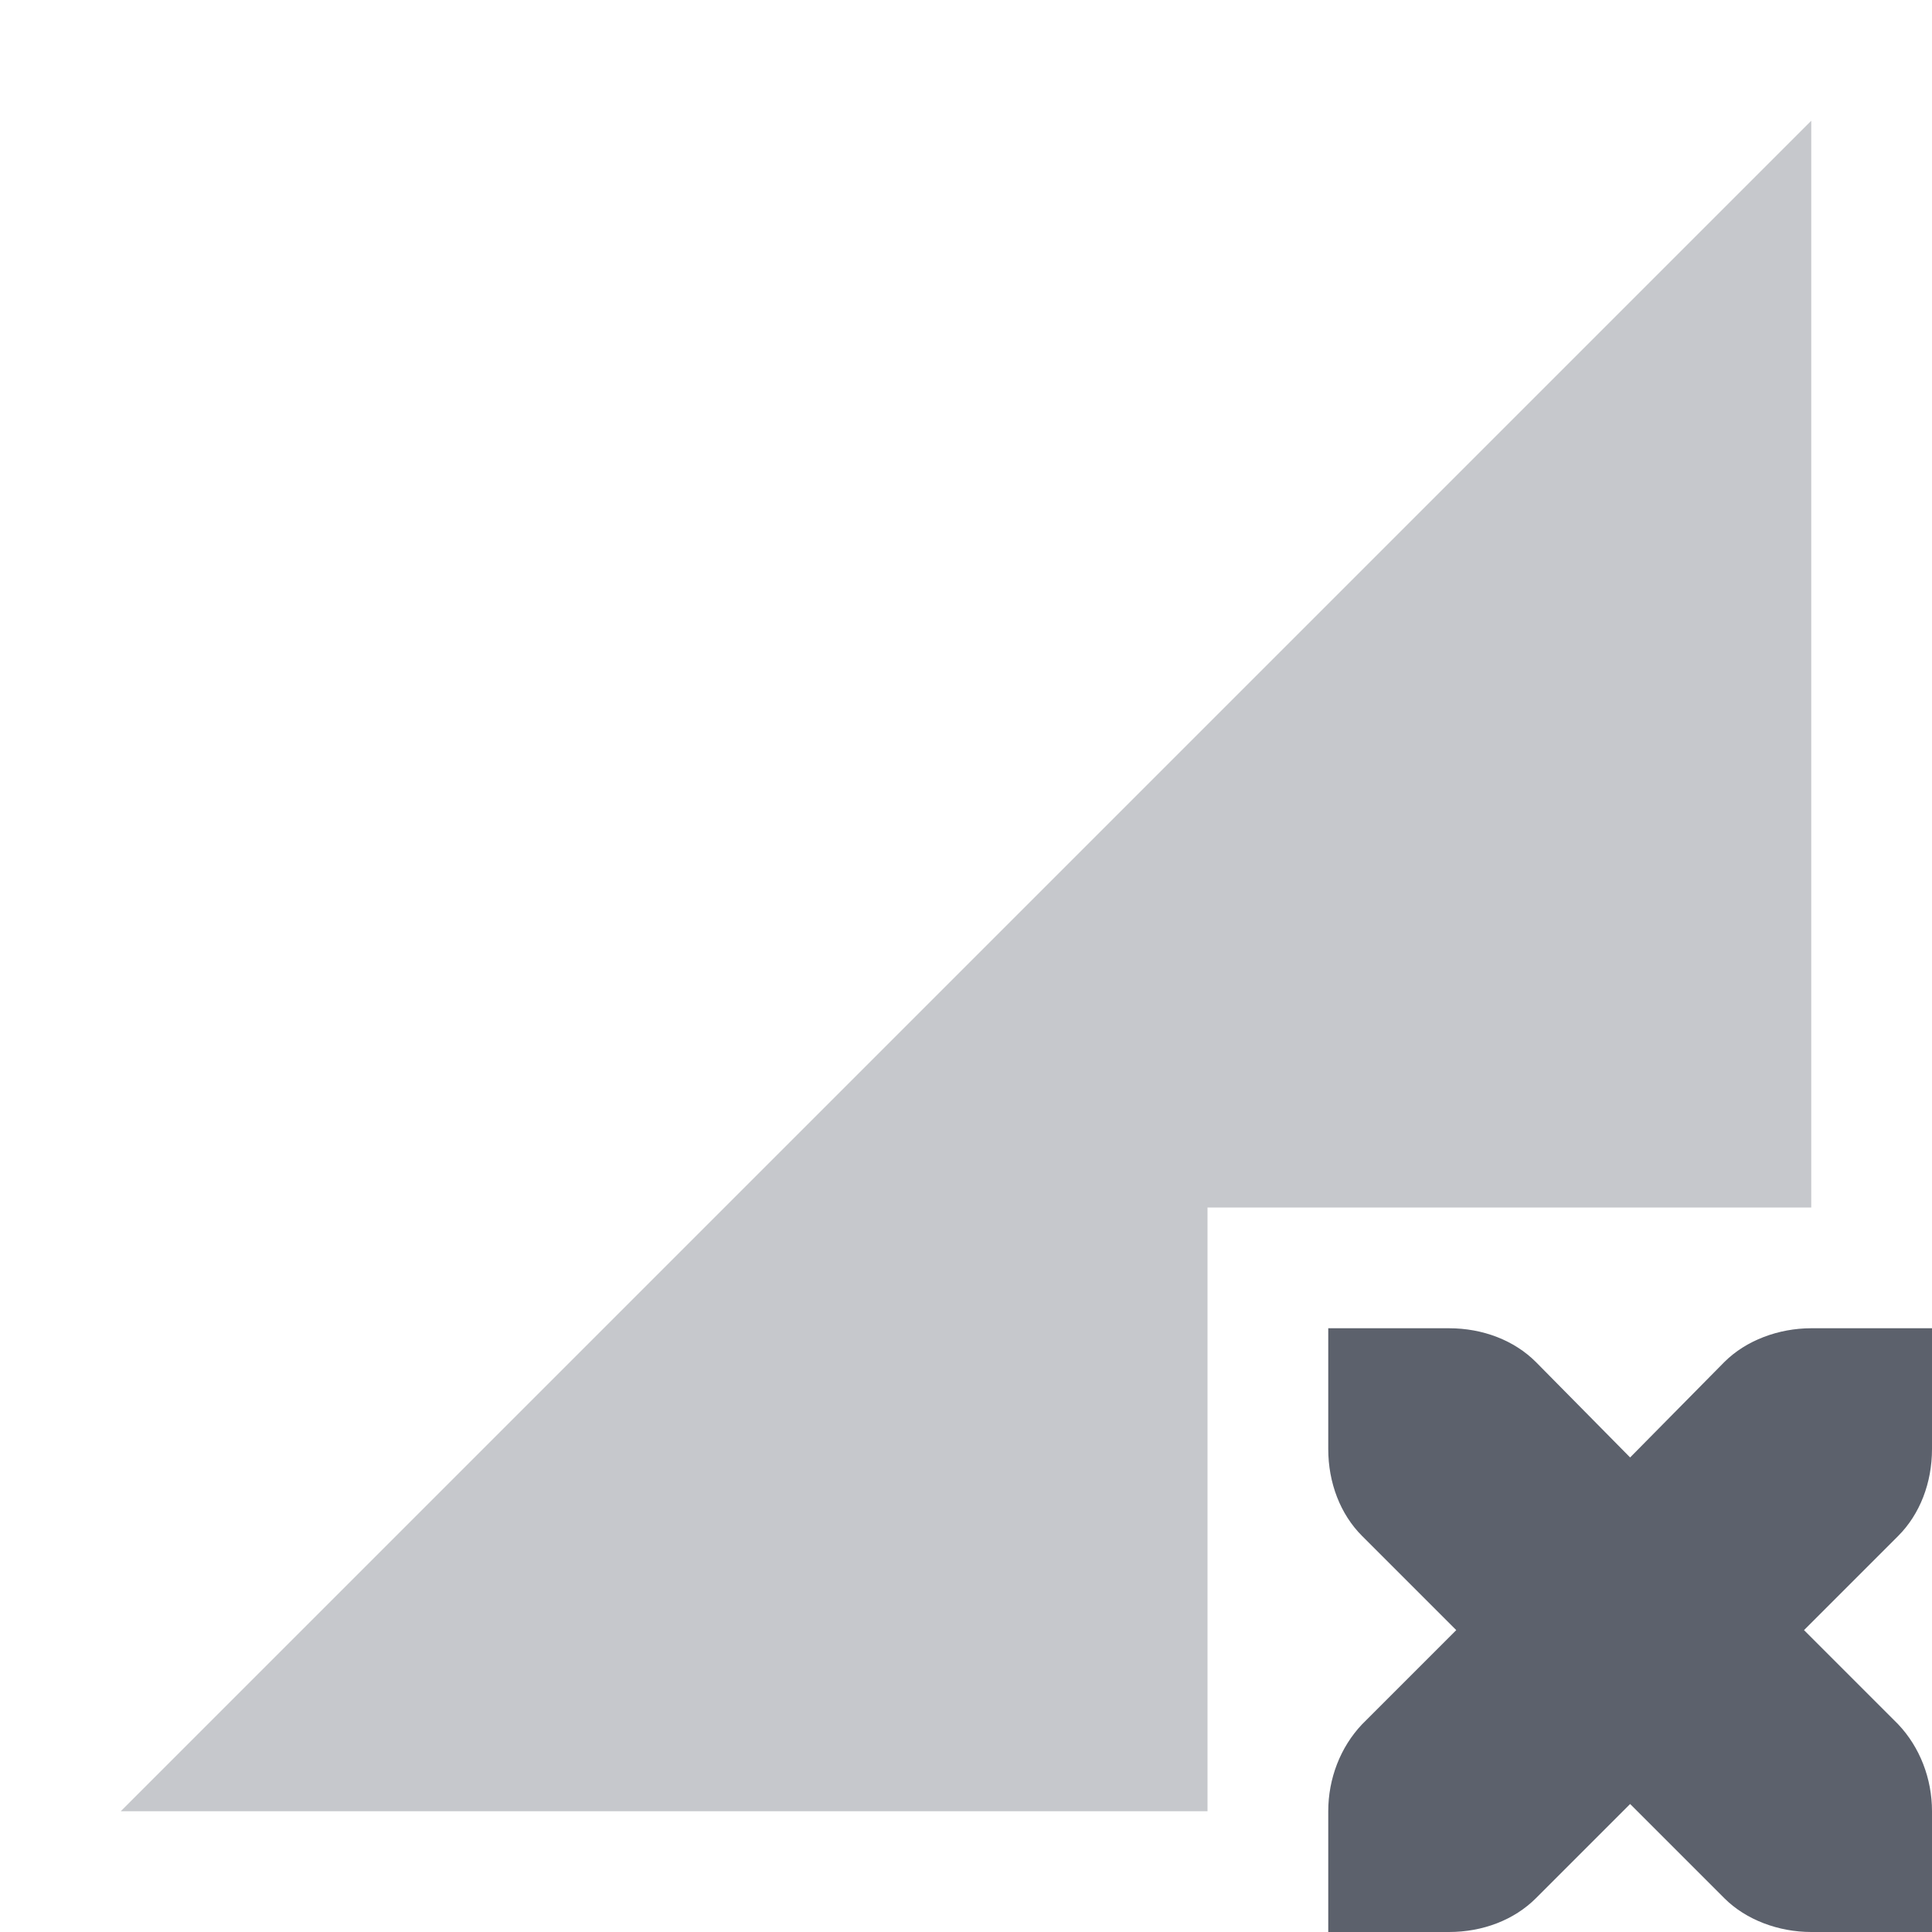
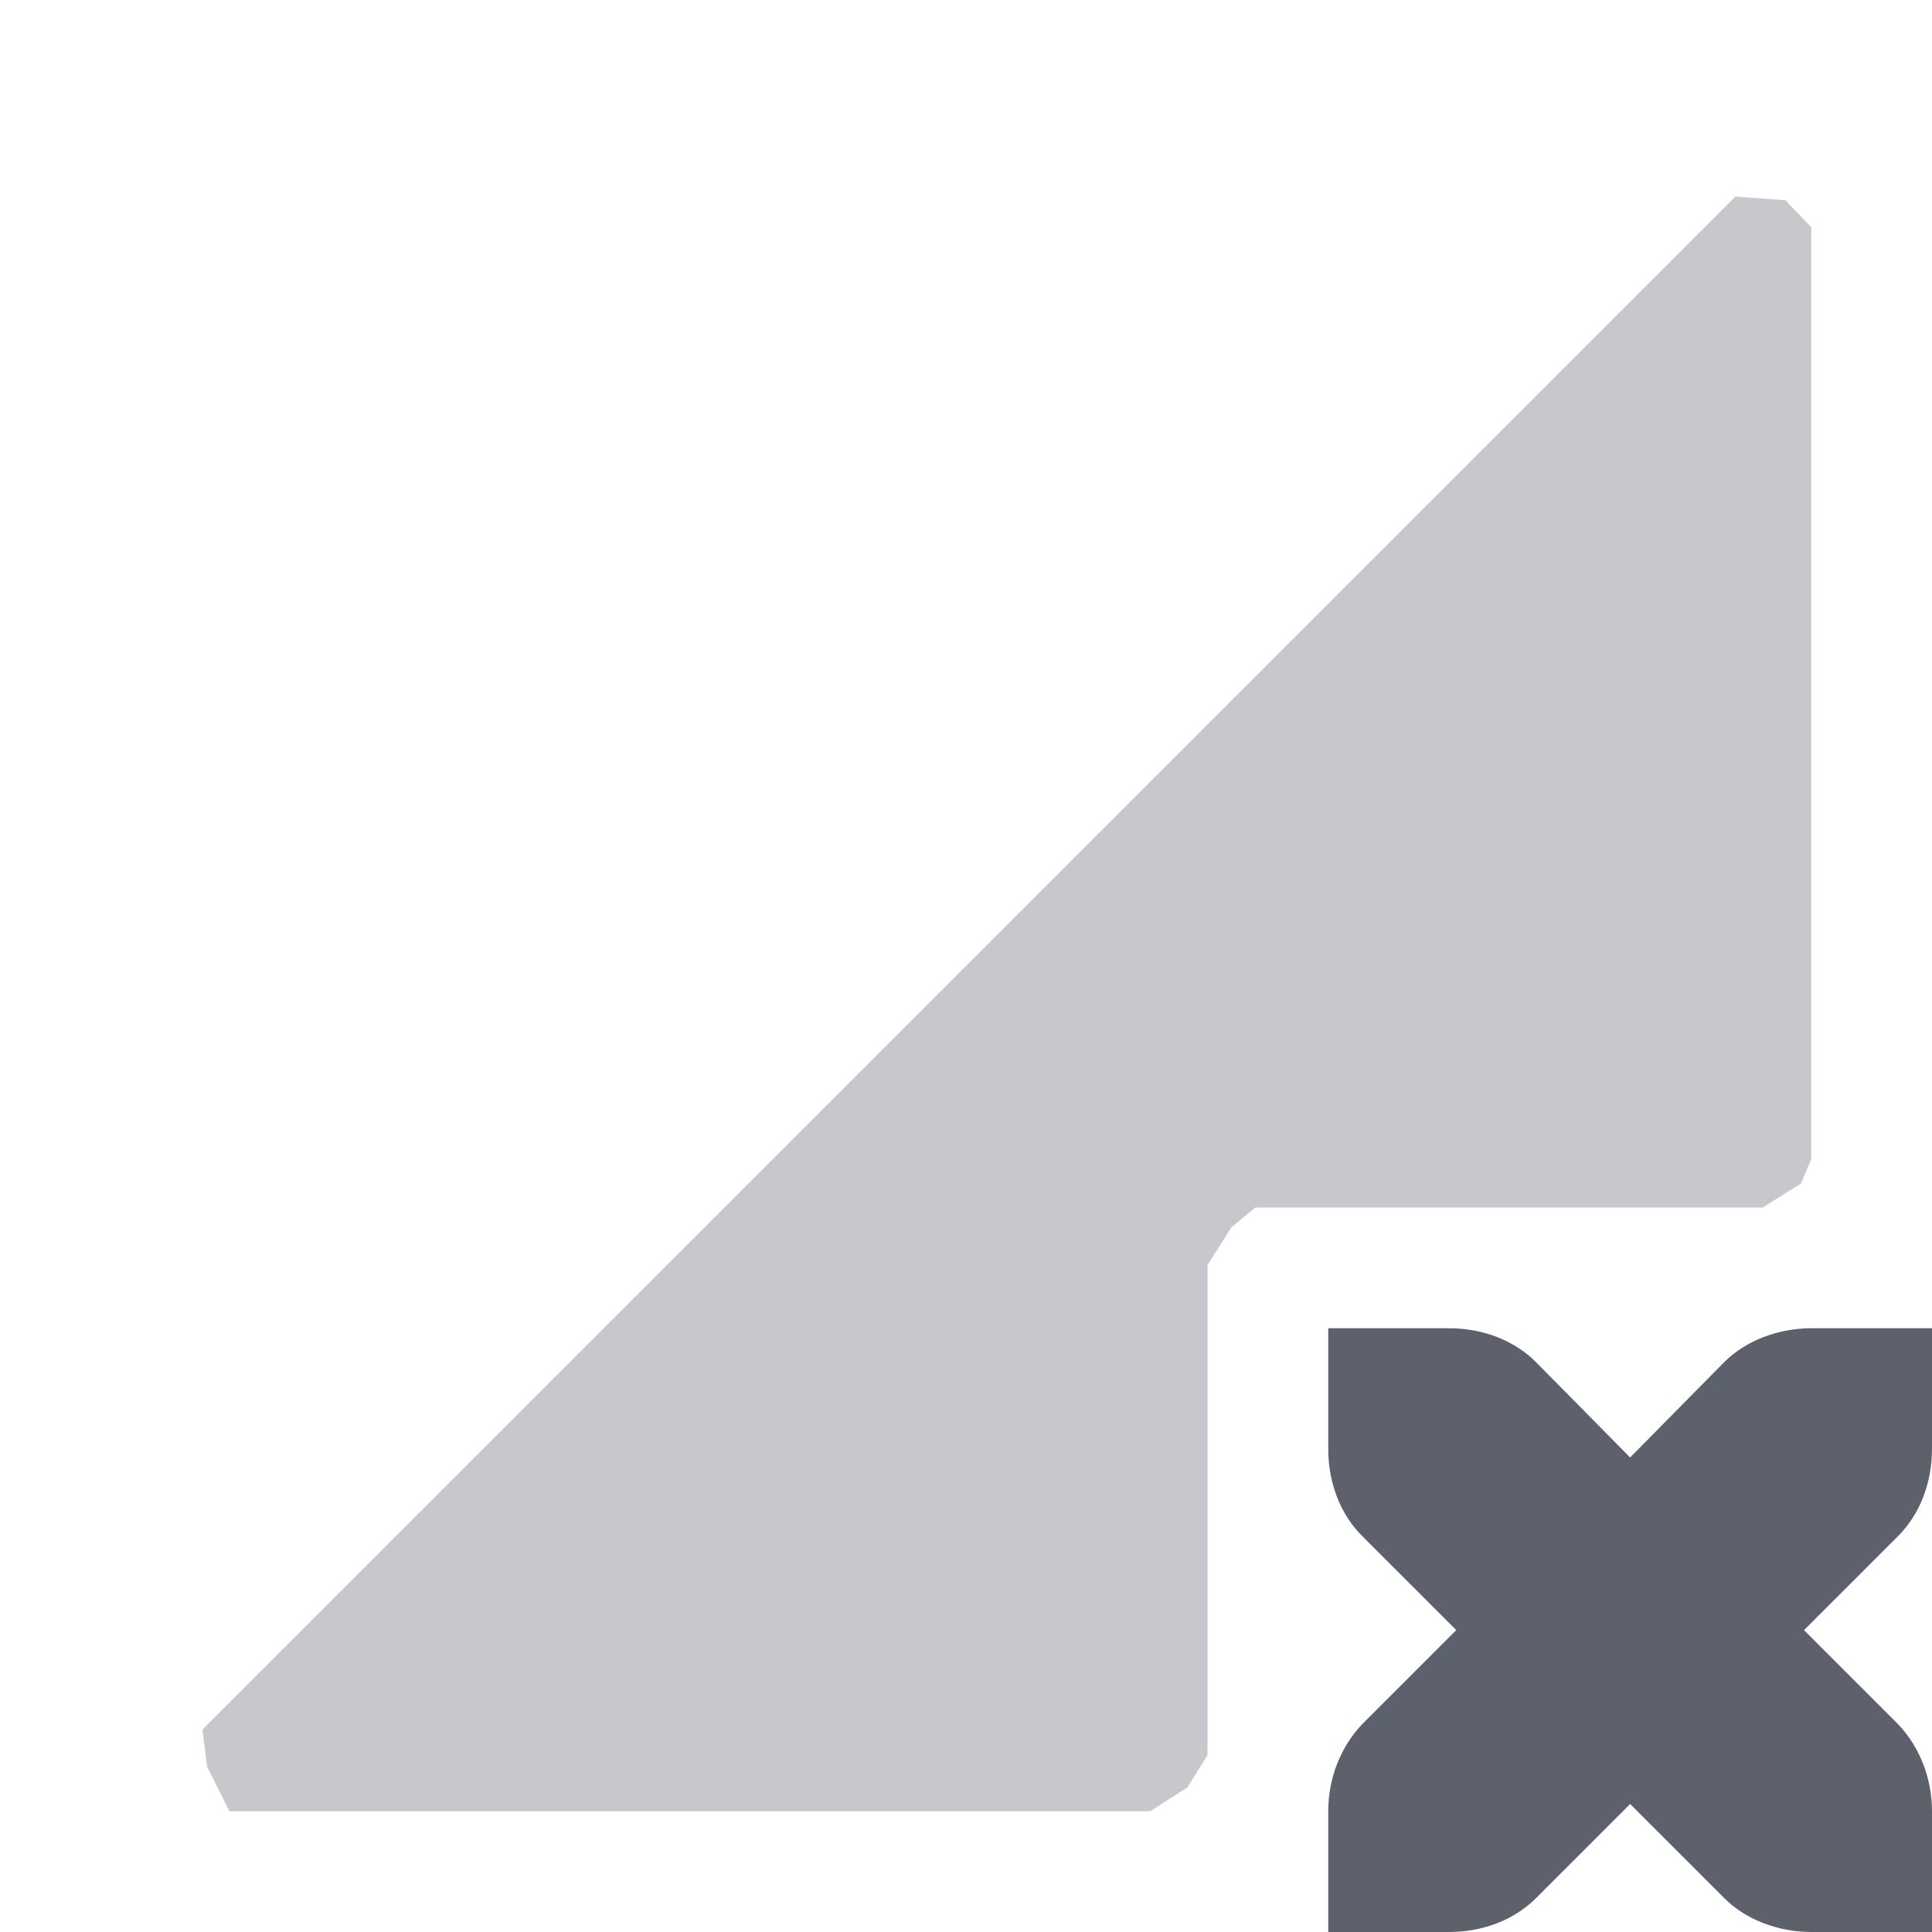
- <svg xmlns="http://www.w3.org/2000/svg" width="16" height="16" version="1.1">
-   <path style="opacity:.35;fill:#5c616c" d="M 15,1 1,15 H 10 V 10 H 15 Z" />
-   <path style="fill:#5c616c" d="M 11,11 V 12 C 11,12.28 11.1,12.54 11.28,12.72 L 12.06,13.5 11.28,14.28 C 11.1,14.47 11,14.73 11,15 V 16 H 12 C 12.28,16 12.54,15.9 12.72,15.72 L 13.5,14.94 14.28,15.72 C 14.46,15.9 14.73,16 15,16 H 16 V 15 C 16,14.73 15.9,14.47 15.72,14.28 L 14.94,13.5 15.72,12.72 C 15.9,12.54 16,12.28 16,12 V 11 H 15 C 14.73,11 14.46,11.1 14.28,11.28 L 13.5,12.07 12.72,11.28 C 12.54,11.1 12.28,11 12,11 Z" />
+ <svg xmlns="http://www.w3.org/2000/svg" width="16" height="16" version="1.1" id="svg6">
+   <defs id="defs10" />
+   <path style="opacity:0.35;fill:#5c616c" d="M 14.786,1.658 14.372,1.628 1.676,14.324 1.716,14.632 1.9,15 H 9.526 L 9.834,14.802 10,14.536 10,10.477 10.197,10.165 10.396,10 h 4.202 L 14.915,9.801 15,9.598 V 1.883 Z" id="path2" />
+   <path style="fill:#5c616c" d="M 11,11 V 12 C 11,12.28 11.1,12.54 11.28,12.72 L 12.06,13.5 11.28,14.28 C 11.1,14.47 11,14.73 11,15 V 16 H 12 C 12.28,16 12.54,15.9 12.72,15.72 L 13.5,14.94 14.28,15.72 C 14.46,15.9 14.73,16 15,16 H 16 V 15 C 16,14.73 15.9,14.47 15.72,14.28 L 14.94,13.5 15.72,12.72 C 15.9,12.54 16,12.28 16,12 V 11 H 15 C 14.73,11 14.46,11.1 14.28,11.28 L 13.5,12.07 12.72,11.28 C 12.54,11.1 12.28,11 12,11 Z" id="path4" />
</svg>
